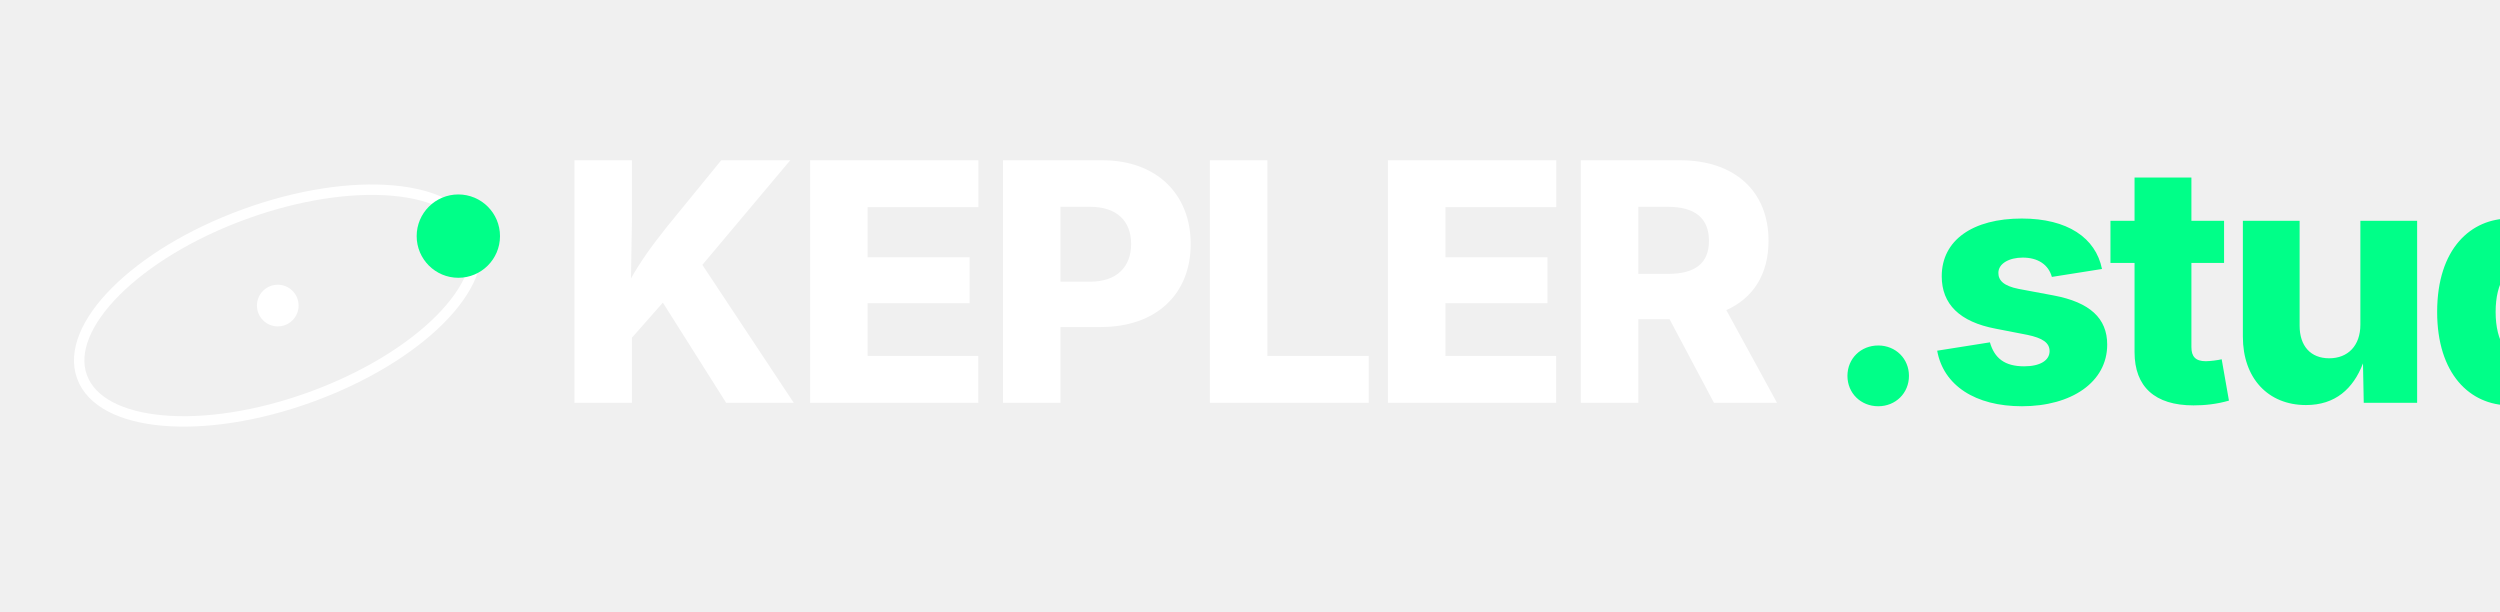
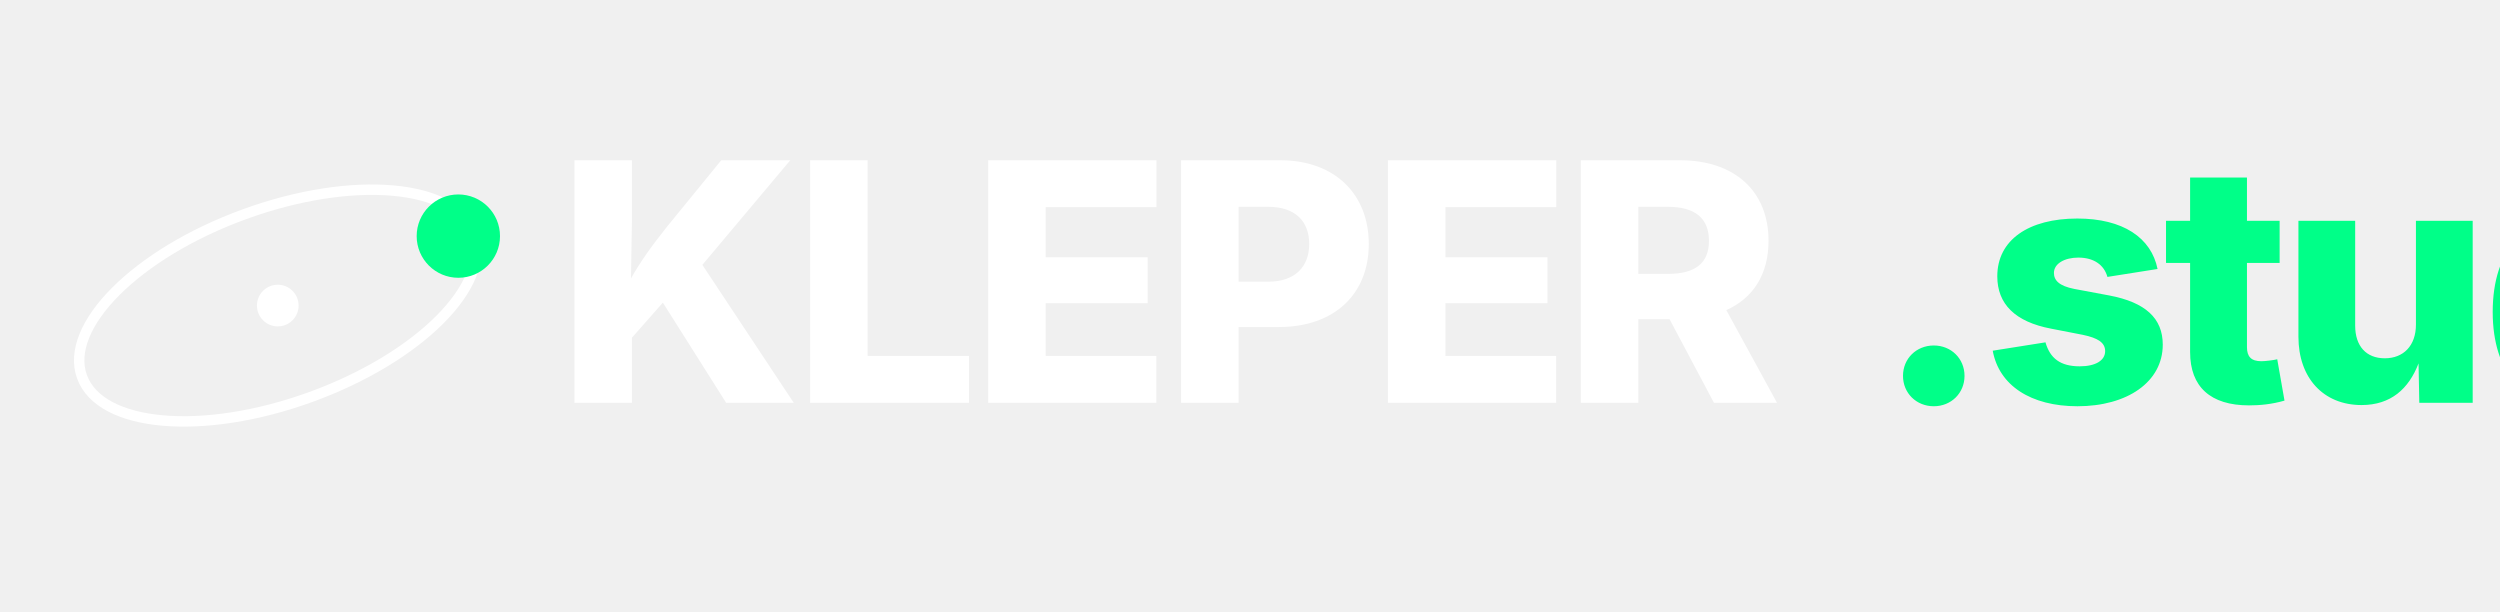
<svg xmlns="http://www.w3.org/2000/svg" viewBox="0 0 360 88" font-family="Inter, 'Helvetica Neue', Arial, sans-serif">
  <g transform="translate(8,12)">
    <ellipse cx="32" cy="32" rx="30" ry="14" fill="none" stroke="#fff" stroke-width="1.5" transform="rotate(-20 32 32)" />
    <circle cx="58" cy="22" r="6" fill="#00FF88" />
    <circle cx="32" cy="32" r="3" fill="#fff" />
  </g>
-   <text x="80" y="58" fill="#fff" font-size="48" font-weight="800" letter-spacing="-1.5">KEPLER</text>
-   <text x="262" y="58" fill="#00FF88" font-size="48" font-weight="800" letter-spacing="-1.5">.studio</text>
+   <text x="80" y="58" fill="#fff" font-size="48" font-weight="800" letter-spacing="-1.5">KLEPER</text>
+   <text x="270" y="58" fill="#00FF88" font-size="48" font-weight="800" letter-spacing="-1.5">.studio</text>
</svg>
